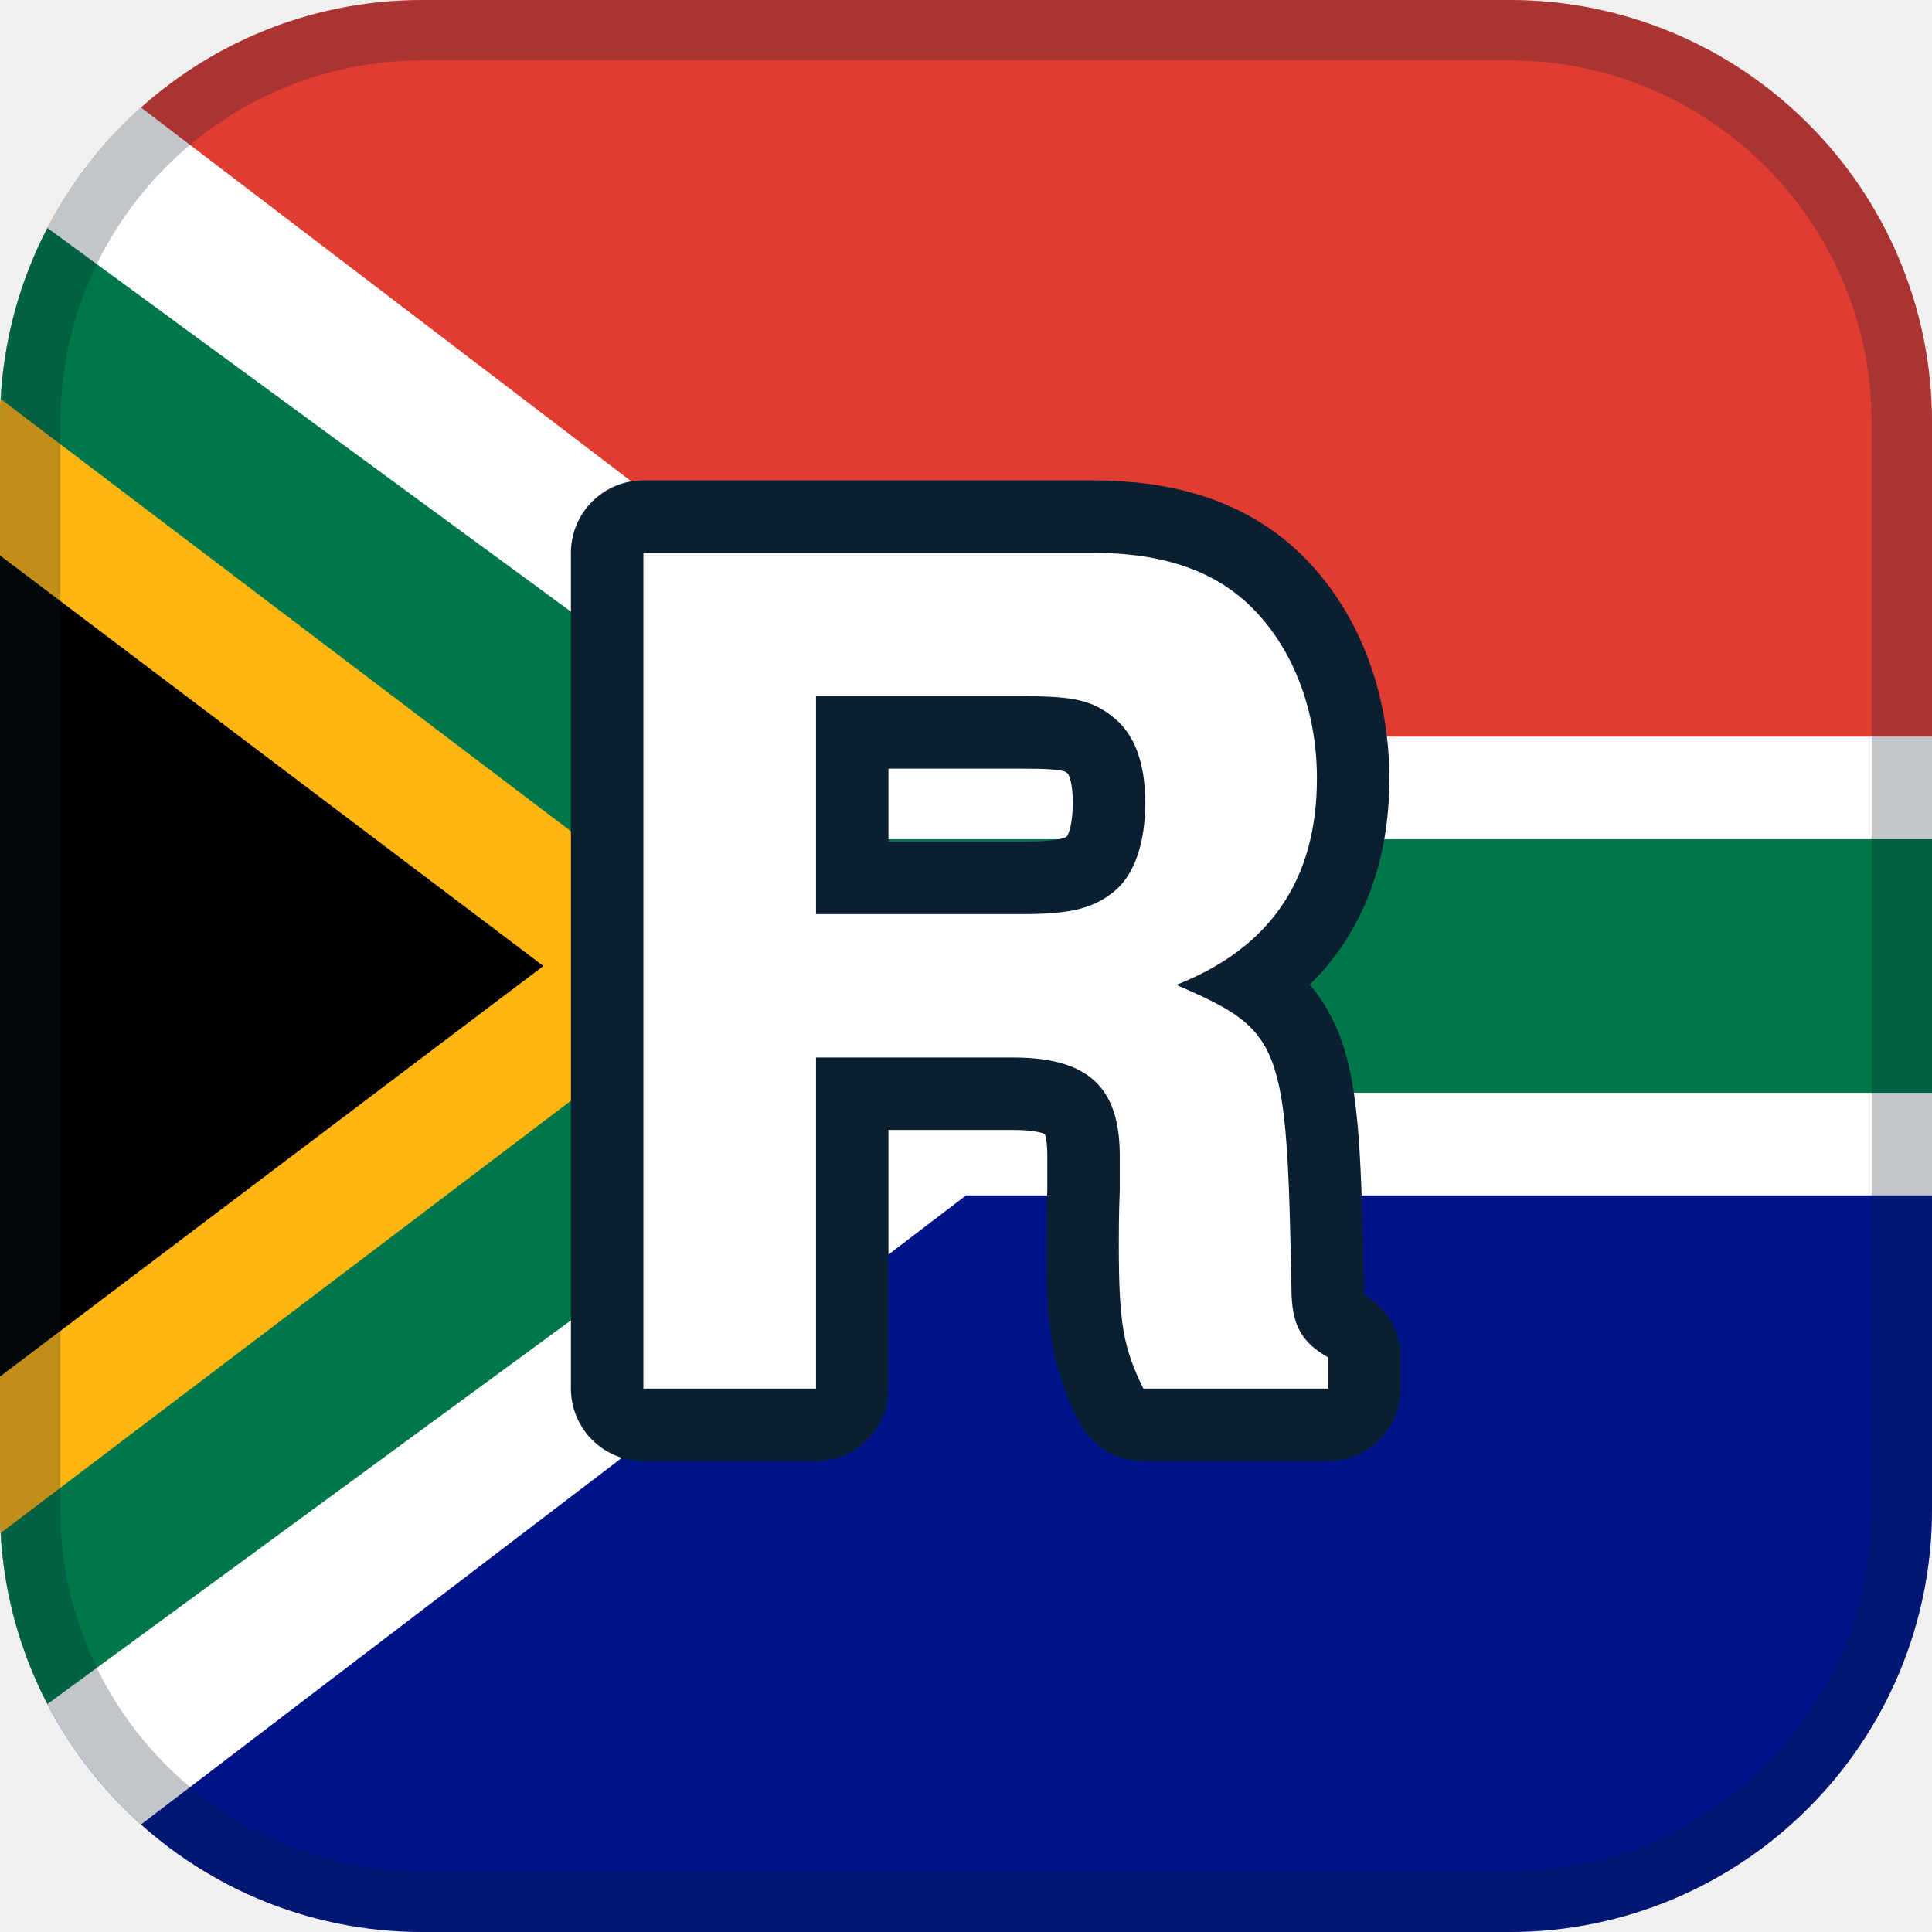
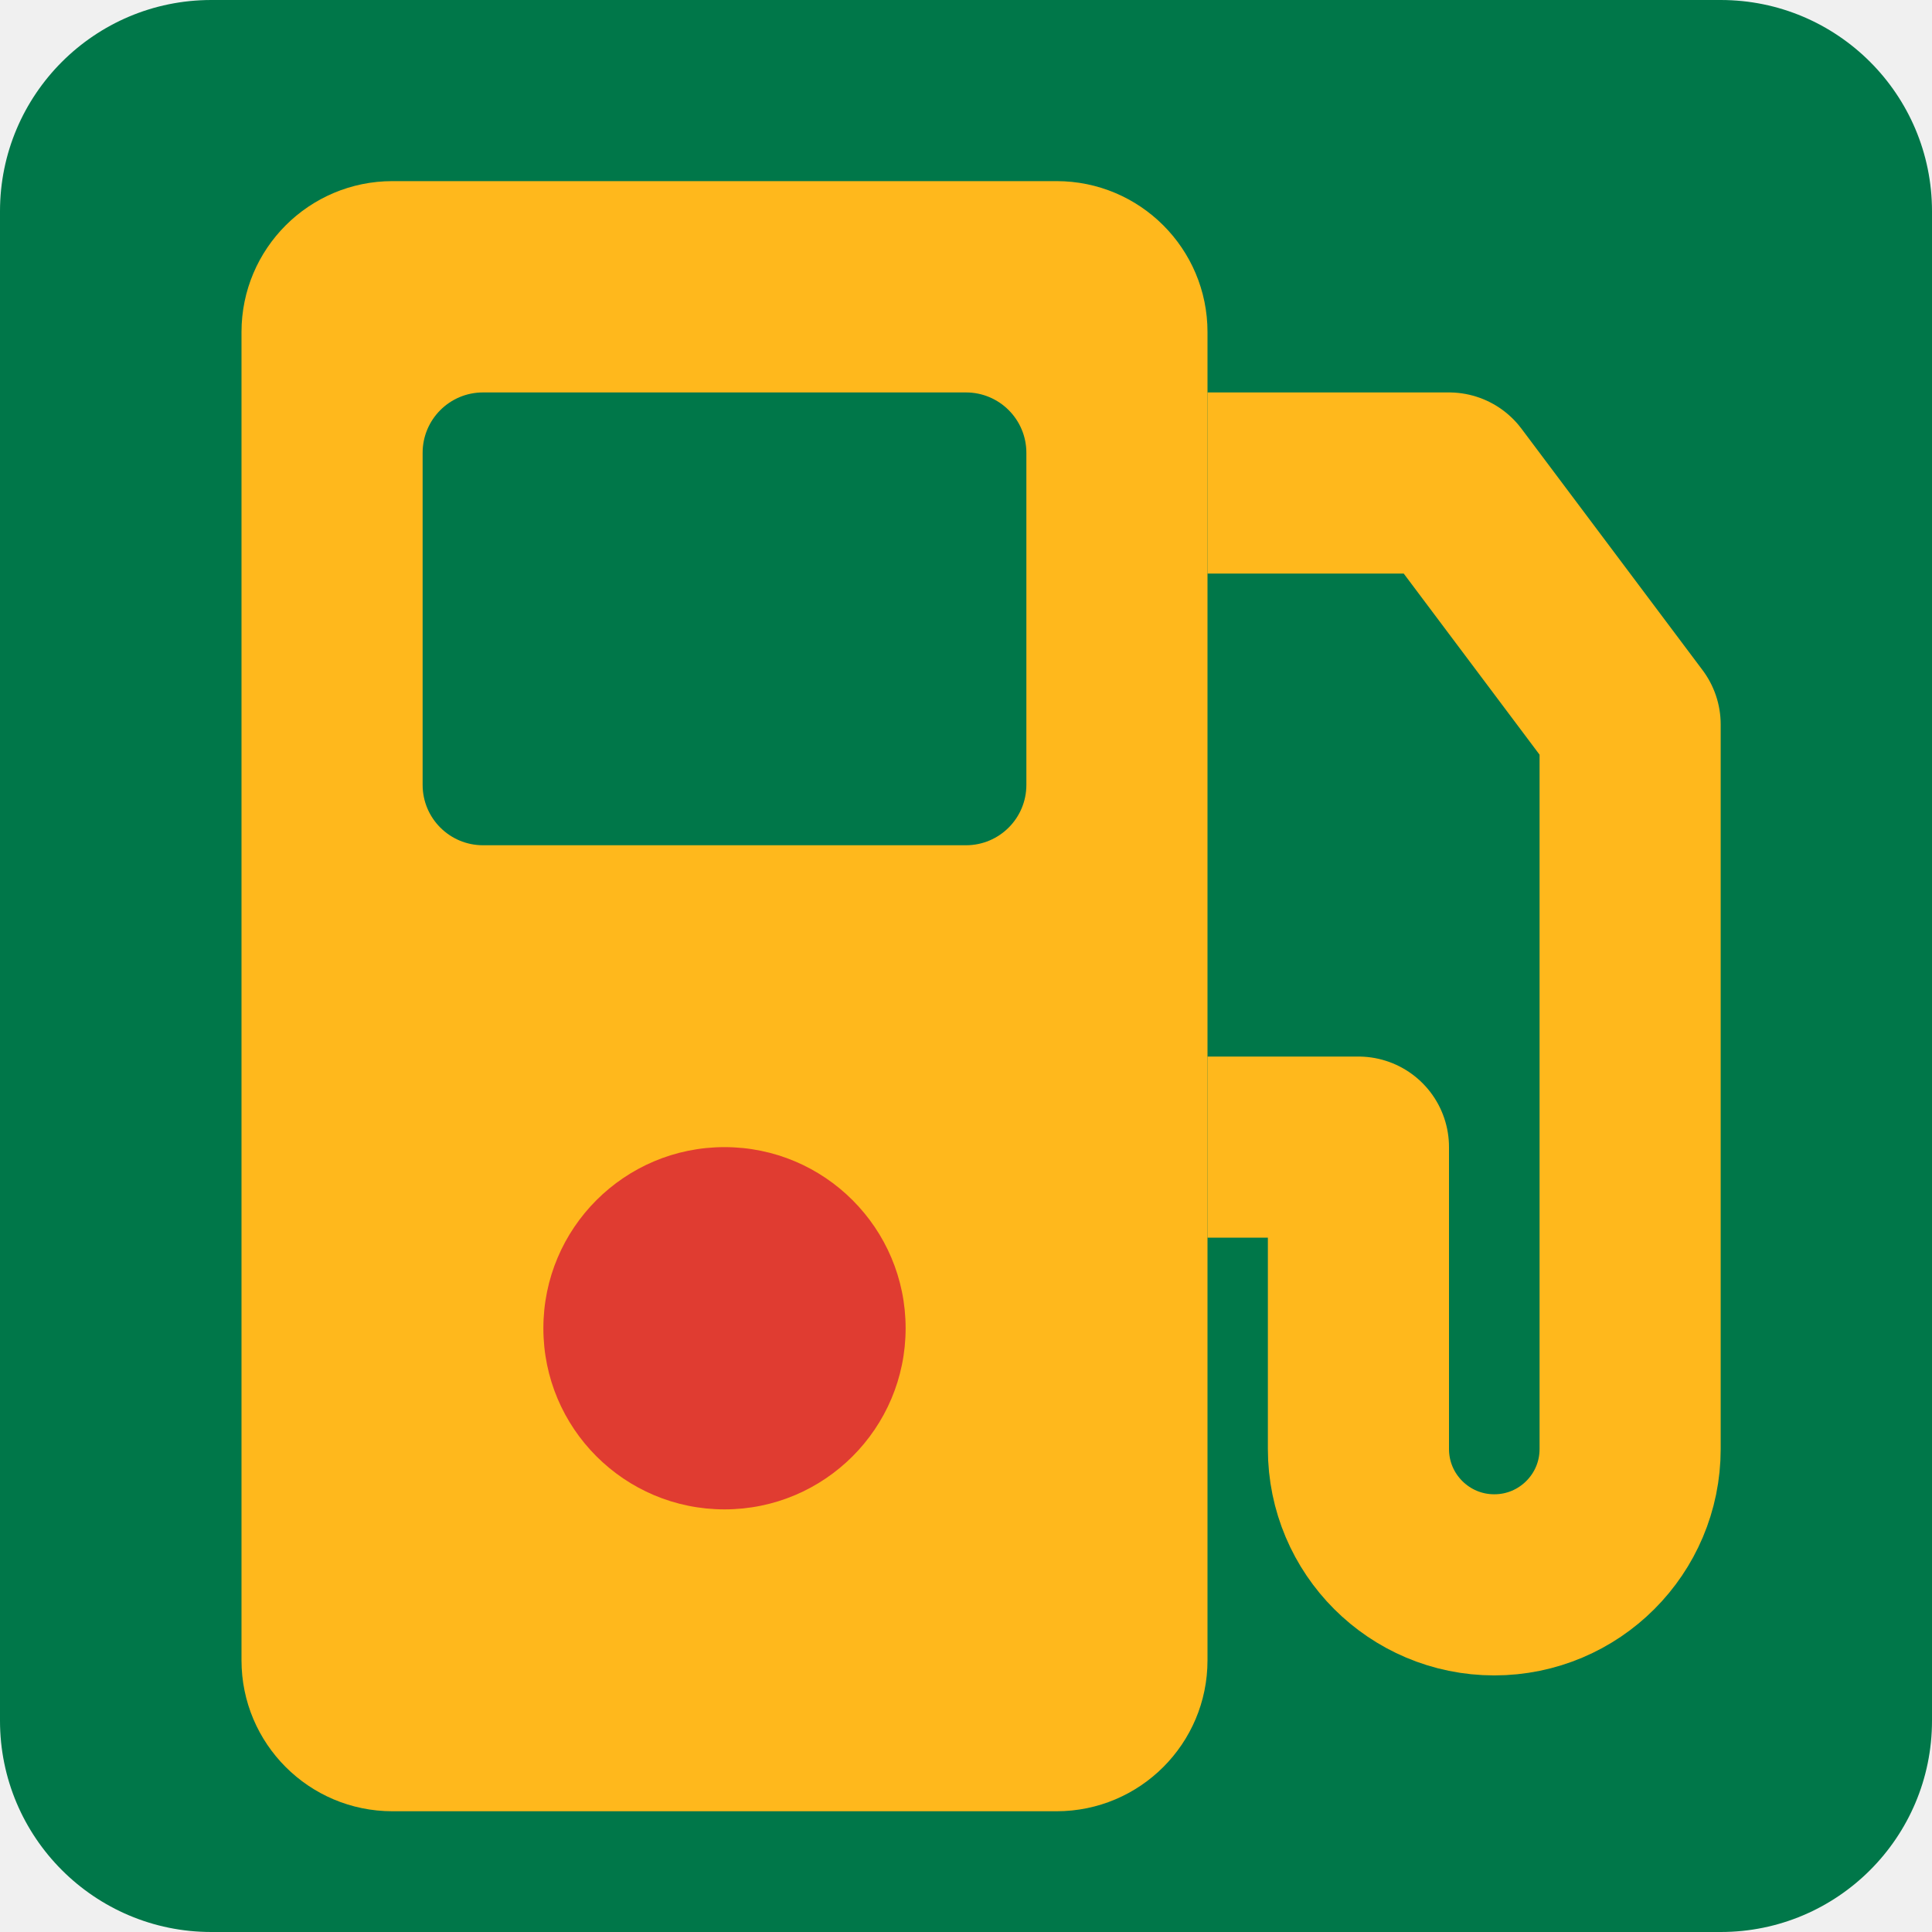
- <svg xmlns="http://www.w3.org/2000/svg" viewBox="0 0 32 32">
-   <defs>
-     <clipPath id="r">
-       <rect width="32" height="32" rx="7" />
-     </clipPath>
-   </defs>
-   <g clip-path="url(#r)">
-     <rect width="32" height="16" fill="#E03C31" />
-     <rect y="16" width="32" height="16" fill="#001489" />
-     <path d="M0 0 L16 12.2 H32 V19.8 H16 L0 32 Z" fill="#FFFFFF" />
-     <path d="M0 3.2 L14.6 13.9 H32 V18.1 H14.6 L0 28.8 Z" fill="#007749" />
-     <path d="M0 6.6 L12.4 16 L0 25.4 Z" fill="#FFB612" />
-     <path d="M0 9.2 L9 16 L0 22.8 Z" fill="#000000" />
-   </g>
-   <rect x="0.5" y="0.5" width="31" height="31" rx="6.5" fill="none" stroke="#0B1F33" stroke-opacity=".25" />
-   <text x="16" y="23" font-size="19" font-weight="900" fill="#fff" stroke="#0B1F33" stroke-width="2.4" paint-order="stroke" stroke-linejoin="round" font-family="Helvetica, Arial, sans-serif" text-anchor="middle">R</text>
+ <svg xmlns="http://www.w3.org/2000/svg" viewBox="0 0 64 64">
+   <rect width="64" height="64" rx="7" fill="#007749" />
+   <rect x="8" y="6" width="32" height="54" rx="5" fill="#FFB81C" />
+   <rect x="14" y="13" width="20" height="15" rx="2" fill="#007749" />
+   <path d="M40 16H48L54 24V48A4.5 4.5 0 0 1 45 48V38H40" fill="none" stroke="#FFB81C" stroke-width="6" stroke-linejoin="round" />
+   <circle cx="24" cy="44" r="6" fill="#E03C31" />
</svg>
